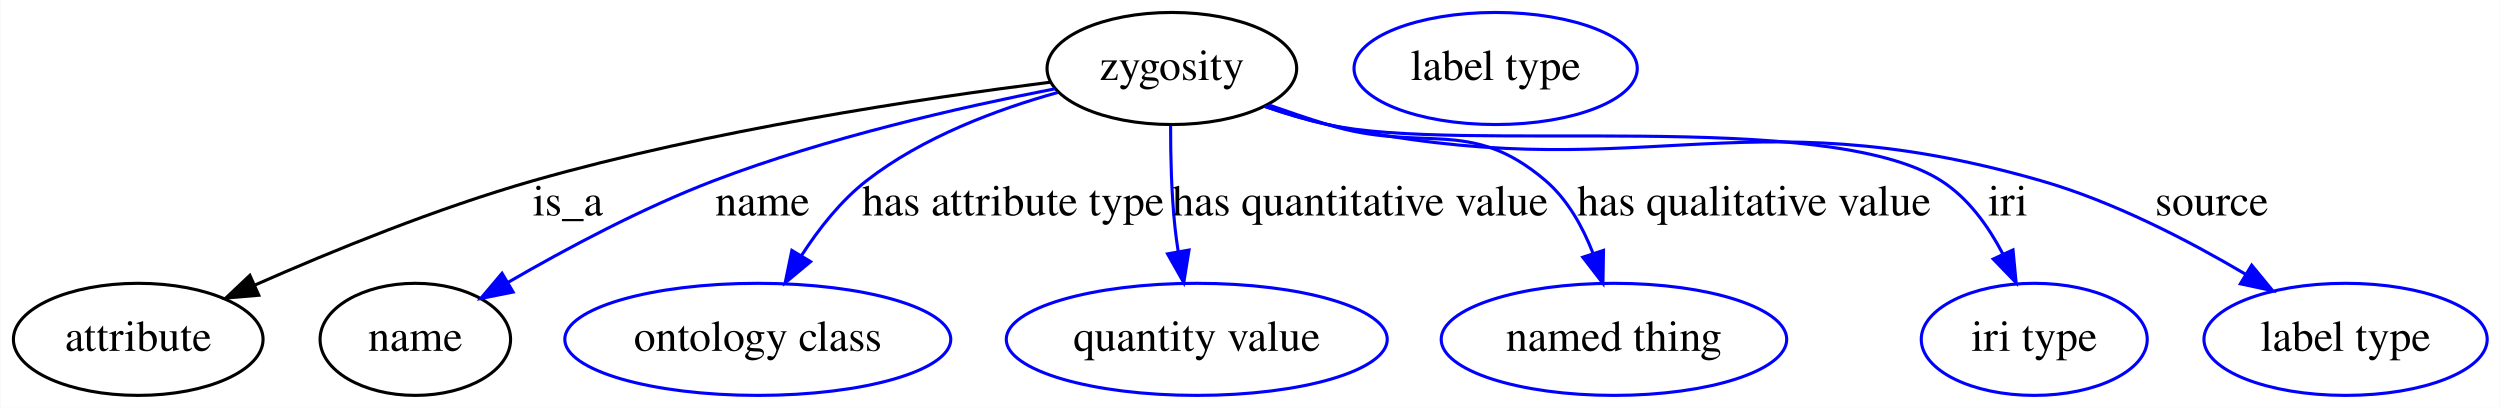
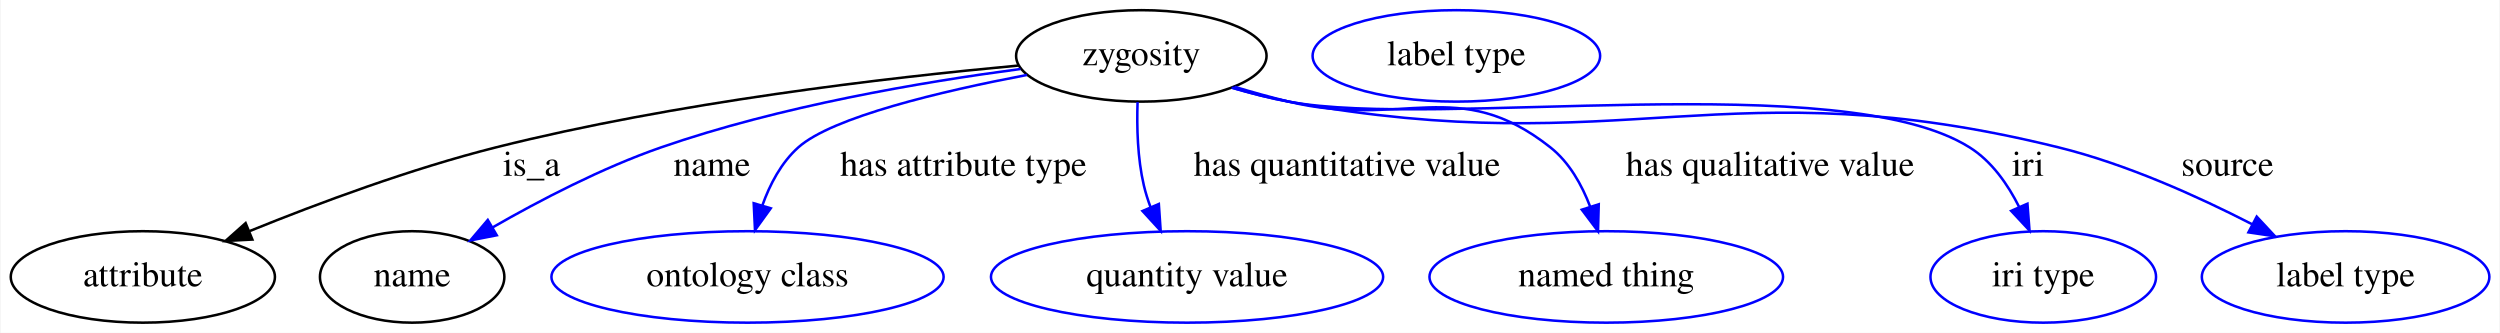
- <svg xmlns="http://www.w3.org/2000/svg" width="803pt" height="131pt" viewBox="0.00 0.00 802.79 131.00">
+ <svg xmlns="http://www.w3.org/2000/svg" width="984pt" height="131pt" viewBox="0.00 0.00 983.54 131.00">
  <g id="graph0" class="graph" transform="scale(1 1) rotate(0) translate(4 127)">
-     <polygon fill="#ffffff" stroke="transparent" points="-4,4 -4,-127 798.792,-127 798.792,4 -4,4" />
+     <polygon fill="#ffffff" stroke="transparent" points="-4,4 -4,-127 979.54,-127 979.54,4 -4,4" />
    <g id="node1" class="node">
-       <ellipse fill="none" stroke="#000000" cx="372.296" cy="-105" rx="40.094" ry="18" />
-       <text text-anchor="middle" x="372.296" y="-101.3" font-family="Times,serif" font-size="14.00" fill="#000000">zygosity</text>
+       <ellipse fill="none" stroke="#000000" cx="444.995" cy="-105" rx="49.291" ry="18" />
+       <text text-anchor="middle" x="444.995" y="-101.3" font-family="Times,serif" font-size="14.00" fill="#000000">zygosity</text>
    </g>
    <g id="node2" class="node">
-       <ellipse fill="none" stroke="#000000" cx="40.296" cy="-18" rx="40.094" ry="18" />
-       <text text-anchor="middle" x="40.296" y="-14.3" font-family="Times,serif" font-size="14.00" fill="#000000">attribute</text>
+       <ellipse fill="none" stroke="#000000" cx="51.995" cy="-18" rx="51.991" ry="18" />
+       <text text-anchor="middle" x="51.995" y="-14.3" font-family="Times,serif" font-size="14.00" fill="#000000">attribute</text>
    </g>
    <g id="edge1" class="edge">
-       <path fill="none" stroke="#000000" d="M333.215,-100.595C291.559,-95.333 223.937,-85.156 167.296,-69 136.435,-60.197 102.785,-46.486 77.88,-35.496" />
-       <polygon fill="#000000" stroke="#000000" points="79.01,-32.168 68.452,-31.282 76.153,-38.558 79.01,-32.168" />
-       <text text-anchor="middle" x="178.296" y="-57.8" font-family="Times,serif" font-size="14.00" fill="#000000">is_a</text>
+       <path fill="none" stroke="#000000" d="M396.663,-101.205C345.125,-96.451 261.403,-86.695 190.995,-69 157.691,-60.63 121.293,-47.107 94.1,-36.089" />
+       <polygon fill="#000000" stroke="#000000" points="95.1,-32.716 84.52,-32.157 92.442,-39.192 95.1,-32.716" />
+       <text text-anchor="middle" x="204.995" y="-57.8" font-family="Times,serif" font-size="14.00" fill="#000000">is_a</text>
    </g>
    <g id="node3" class="node">
-       <ellipse fill="none" stroke="#000000" cx="129.296" cy="-18" rx="30.595" ry="18" />
-       <text text-anchor="middle" x="129.296" y="-14.3" font-family="Times,serif" font-size="14.00" fill="#000000">name</text>
+       <ellipse fill="none" stroke="#000000" cx="157.995" cy="-18" rx="36.294" ry="18" />
+       <text text-anchor="middle" x="157.995" y="-14.3" font-family="Times,serif" font-size="14.00" fill="#000000">name</text>
    </g>
    <g id="edge2" class="edge">
-       <path fill="none" stroke="#0000ff" d="M334.67,-98.462C304.499,-92.588 261.387,-82.76 225.296,-69 202.215,-60.2 177.641,-47.067 159.134,-36.332" />
-       <polygon fill="#0000ff" stroke="#0000ff" points="160.702,-33.193 150.31,-31.129 157.146,-39.223 160.702,-33.193" />
-       <text text-anchor="middle" x="240.796" y="-57.8" font-family="Times,serif" font-size="14.00" fill="#000000">name</text>
+       <path fill="none" stroke="#0000ff" d="M397.4,-99.838C358.57,-94.707 302.699,-85.208 255.995,-69 232.793,-60.948 208.284,-48.192 189.58,-37.452" />
+       <polygon fill="#0000ff" stroke="#0000ff" points="191.294,-34.399 180.895,-32.37 187.759,-40.441 191.294,-34.399" />
+       <text text-anchor="middle" x="275.995" y="-57.8" font-family="Times,serif" font-size="14.00" fill="#000000">name</text>
    </g>
    <g id="node5" class="node">
-       <ellipse fill="none" stroke="#0000ff" cx="239.296" cy="-18" rx="61.99" ry="18" />
-       <text text-anchor="middle" x="239.296" y="-14.3" font-family="Times,serif" font-size="14.00" fill="#000000">ontology class</text>
+       <ellipse fill="none" stroke="#0000ff" cx="289.995" cy="-18" rx="77.187" ry="18" />
+       <text text-anchor="middle" x="289.995" y="-14.3" font-family="Times,serif" font-size="14.00" fill="#000000">ontology class</text>
    </g>
    <g id="edge3" class="edge">
-       <path fill="none" stroke="#0000ff" d="M335.627,-97.29C315.97,-91.813 292.186,-82.904 274.296,-69 265.99,-62.544 258.915,-53.56 253.346,-44.929" />
-       <polygon fill="#0000ff" stroke="#0000ff" points="256.245,-42.957 248.099,-36.182 250.242,-46.558 256.245,-42.957" />
-       <text text-anchor="middle" x="321.296" y="-57.8" font-family="Times,serif" font-size="14.00" fill="#000000">has attribute type</text>
+       <path fill="none" stroke="#0000ff" d="M399.992,-97.502C366.123,-91.05 323.34,-80.914 309.995,-69 303.264,-62.99 298.776,-54.431 295.791,-46.036" />
+       <polygon fill="#0000ff" stroke="#0000ff" points="299.138,-45.01 292.935,-36.42 292.428,-47.003 299.138,-45.01" />
+       <text text-anchor="middle" x="374.995" y="-57.8" font-family="Times,serif" font-size="14.00" fill="#000000">has attribute type</text>
    </g>
    <g id="node6" class="node">
-       <ellipse fill="none" stroke="#0000ff" cx="380.296" cy="-18" rx="61.189" ry="18" />
-       <text text-anchor="middle" x="380.296" y="-14.3" font-family="Times,serif" font-size="14.00" fill="#000000">quantity value</text>
+       <ellipse fill="none" stroke="#0000ff" cx="462.995" cy="-18" rx="77.187" ry="18" />
+       <text text-anchor="middle" x="462.995" y="-14.3" font-family="Times,serif" font-size="14.00" fill="#000000">quantity value</text>
    </g>
    <g id="edge4" class="edge">
-       <path fill="none" stroke="#0000ff" d="M371.894,-86.539C371.875,-76.83 372.155,-64.744 373.296,-54 373.567,-51.452 373.926,-48.815 374.338,-46.18" />
-       <polygon fill="#0000ff" stroke="#0000ff" points="377.804,-46.682 376.121,-36.222 370.913,-45.449 377.804,-46.682" />
-       <text text-anchor="middle" x="432.796" y="-57.8" font-family="Times,serif" font-size="14.00" fill="#000000">has quantitative value</text>
+       <path fill="none" stroke="#0000ff" d="M443.519,-86.832C443.175,-76.991 443.488,-64.691 445.995,-54 446.661,-51.161 447.569,-48.28 448.622,-45.448" />
+       <polygon fill="#0000ff" stroke="#0000ff" points="451.889,-46.711 452.613,-36.141 445.455,-43.952 451.889,-46.711" />
+       <text text-anchor="middle" x="525.995" y="-57.8" font-family="Times,serif" font-size="14.00" fill="#000000">has quantitative value</text>
    </g>
    <g id="node7" class="node">
-       <ellipse fill="none" stroke="#0000ff" cx="514.296" cy="-18" rx="55.491" ry="18" />
-       <text text-anchor="middle" x="514.296" y="-14.3" font-family="Times,serif" font-size="14.00" fill="#000000">named thing</text>
+       <ellipse fill="none" stroke="#0000ff" cx="627.995" cy="-18" rx="69.588" ry="18" />
+       <text text-anchor="middle" x="627.995" y="-14.3" font-family="Times,serif" font-size="14.00" fill="#000000">named thing</text>
    </g>
    <g id="edge5" class="edge">
-       <path fill="none" stroke="#0000ff" d="M403.351,-93.311C409.589,-91.107 416.124,-88.9 422.296,-87 452.998,-77.549 467.885,-89.881 492.296,-69 499.354,-62.963 504.215,-54.25 507.533,-45.729" />
-       <polygon fill="#0000ff" stroke="#0000ff" points="510.939,-46.579 510.759,-35.986 504.293,-44.379 510.939,-46.579" />
-       <text text-anchor="middle" x="559.296" y="-57.8" font-family="Times,serif" font-size="14.00" fill="#000000">has qualitative value</text>
+       <path fill="none" stroke="#0000ff" d="M481.617,-92.858C488.667,-90.742 496.026,-88.683 502.995,-87 548.168,-76.091 569.52,-97.795 605.995,-69 613.419,-63.139 618.384,-54.283 621.684,-45.586" />
+       <polygon fill="#0000ff" stroke="#0000ff" points="625.036,-46.595 624.745,-36.004 618.368,-44.465 625.036,-46.595" />
+       <text text-anchor="middle" x="692.495" y="-57.8" font-family="Times,serif" font-size="14.00" fill="#000000">has qualitative value</text>
    </g>
    <g id="node8" class="node">
-       <ellipse fill="none" stroke="#0000ff" cx="649.296" cy="-18" rx="36.294" ry="18" />
-       <text text-anchor="middle" x="649.296" y="-14.3" font-family="Times,serif" font-size="14.00" fill="#000000">iri type</text>
+       <ellipse fill="none" stroke="#0000ff" cx="799.995" cy="-18" rx="44.393" ry="18" />
+       <text text-anchor="middle" x="799.995" y="-14.3" font-family="Times,serif" font-size="14.00" fill="#000000">iri type</text>
    </g>
    <g id="edge6" class="edge">
-       <path fill="none" stroke="#0000ff" d="M402.339,-92.793C408.83,-90.549 415.721,-88.459 422.296,-87 465.213,-77.478 582.17,-92.54 619.296,-69 628.053,-63.448 634.568,-54.345 639.249,-45.355" />
-       <polygon fill="#0000ff" stroke="#0000ff" points="642.47,-46.728 643.478,-36.181 636.113,-43.797 642.47,-46.728" />
-       <text text-anchor="middle" x="640.796" y="-57.8" font-family="Times,serif" font-size="14.00" fill="#000000">iri</text>
+       <path fill="none" stroke="#0000ff" d="M480.867,-92.44C488.115,-90.308 495.74,-88.35 502.995,-87 561.678,-76.079 720.436,-100.727 770.995,-69 779.704,-63.535 786.053,-54.451 790.55,-45.452" />
+       <polygon fill="#0000ff" stroke="#0000ff" points="793.771,-46.822 794.587,-36.259 787.362,-44.008 793.771,-46.822" />
+       <text text-anchor="middle" x="793.995" y="-57.8" font-family="Times,serif" font-size="14.00" fill="#000000">iri</text>
    </g>
    <g id="node9" class="node">
-       <ellipse fill="none" stroke="#0000ff" cx="749.296" cy="-18" rx="45.492" ry="18" />
-       <text text-anchor="middle" x="749.296" y="-14.3" font-family="Times,serif" font-size="14.00" fill="#000000">label type</text>
+       <ellipse fill="none" stroke="#0000ff" cx="918.995" cy="-18" rx="56.59" ry="18" />
+       <text text-anchor="middle" x="918.995" y="-14.3" font-family="Times,serif" font-size="14.00" fill="#000000">label type</text>
    </g>
    <g id="edge7" class="edge">
-       <path fill="none" stroke="#0000ff" d="M402.058,-92.821C408.628,-90.547 415.622,-88.436 422.296,-87 522.102,-65.519 553.156,-97.129 651.296,-69 674.588,-62.324 698.757,-49.818 717.265,-38.861" />
-       <polygon fill="#0000ff" stroke="#0000ff" points="719.135,-41.82 725.867,-33.639 715.503,-35.836 719.135,-41.82" />
-       <text text-anchor="middle" x="706.296" y="-57.8" font-family="Times,serif" font-size="14.00" fill="#000000">source</text>
+       <path fill="none" stroke="#0000ff" d="M480.548,-92.487C487.89,-90.323 495.631,-88.341 502.995,-87 635.717,-62.831 675.011,-101.283 805.995,-69 832.574,-62.449 860.633,-49.82 882.142,-38.769" />
+       <polygon fill="#0000ff" stroke="#0000ff" points="884.011,-41.741 891.235,-33.991 880.755,-35.544 884.011,-41.741" />
+       <text text-anchor="middle" x="872.495" y="-57.8" font-family="Times,serif" font-size="14.00" fill="#000000">source</text>
    </g>
    <g id="node4" class="node">
-       <ellipse fill="none" stroke="#0000ff" cx="476.296" cy="-105" rx="45.492" ry="18" />
-       <text text-anchor="middle" x="476.296" y="-101.3" font-family="Times,serif" font-size="14.00" fill="#000000">label type</text>
+       <ellipse fill="none" stroke="#0000ff" cx="568.995" cy="-105" rx="56.59" ry="18" />
+       <text text-anchor="middle" x="568.995" y="-101.3" font-family="Times,serif" font-size="14.00" fill="#000000">label type</text>
    </g>
  </g>
</svg>
